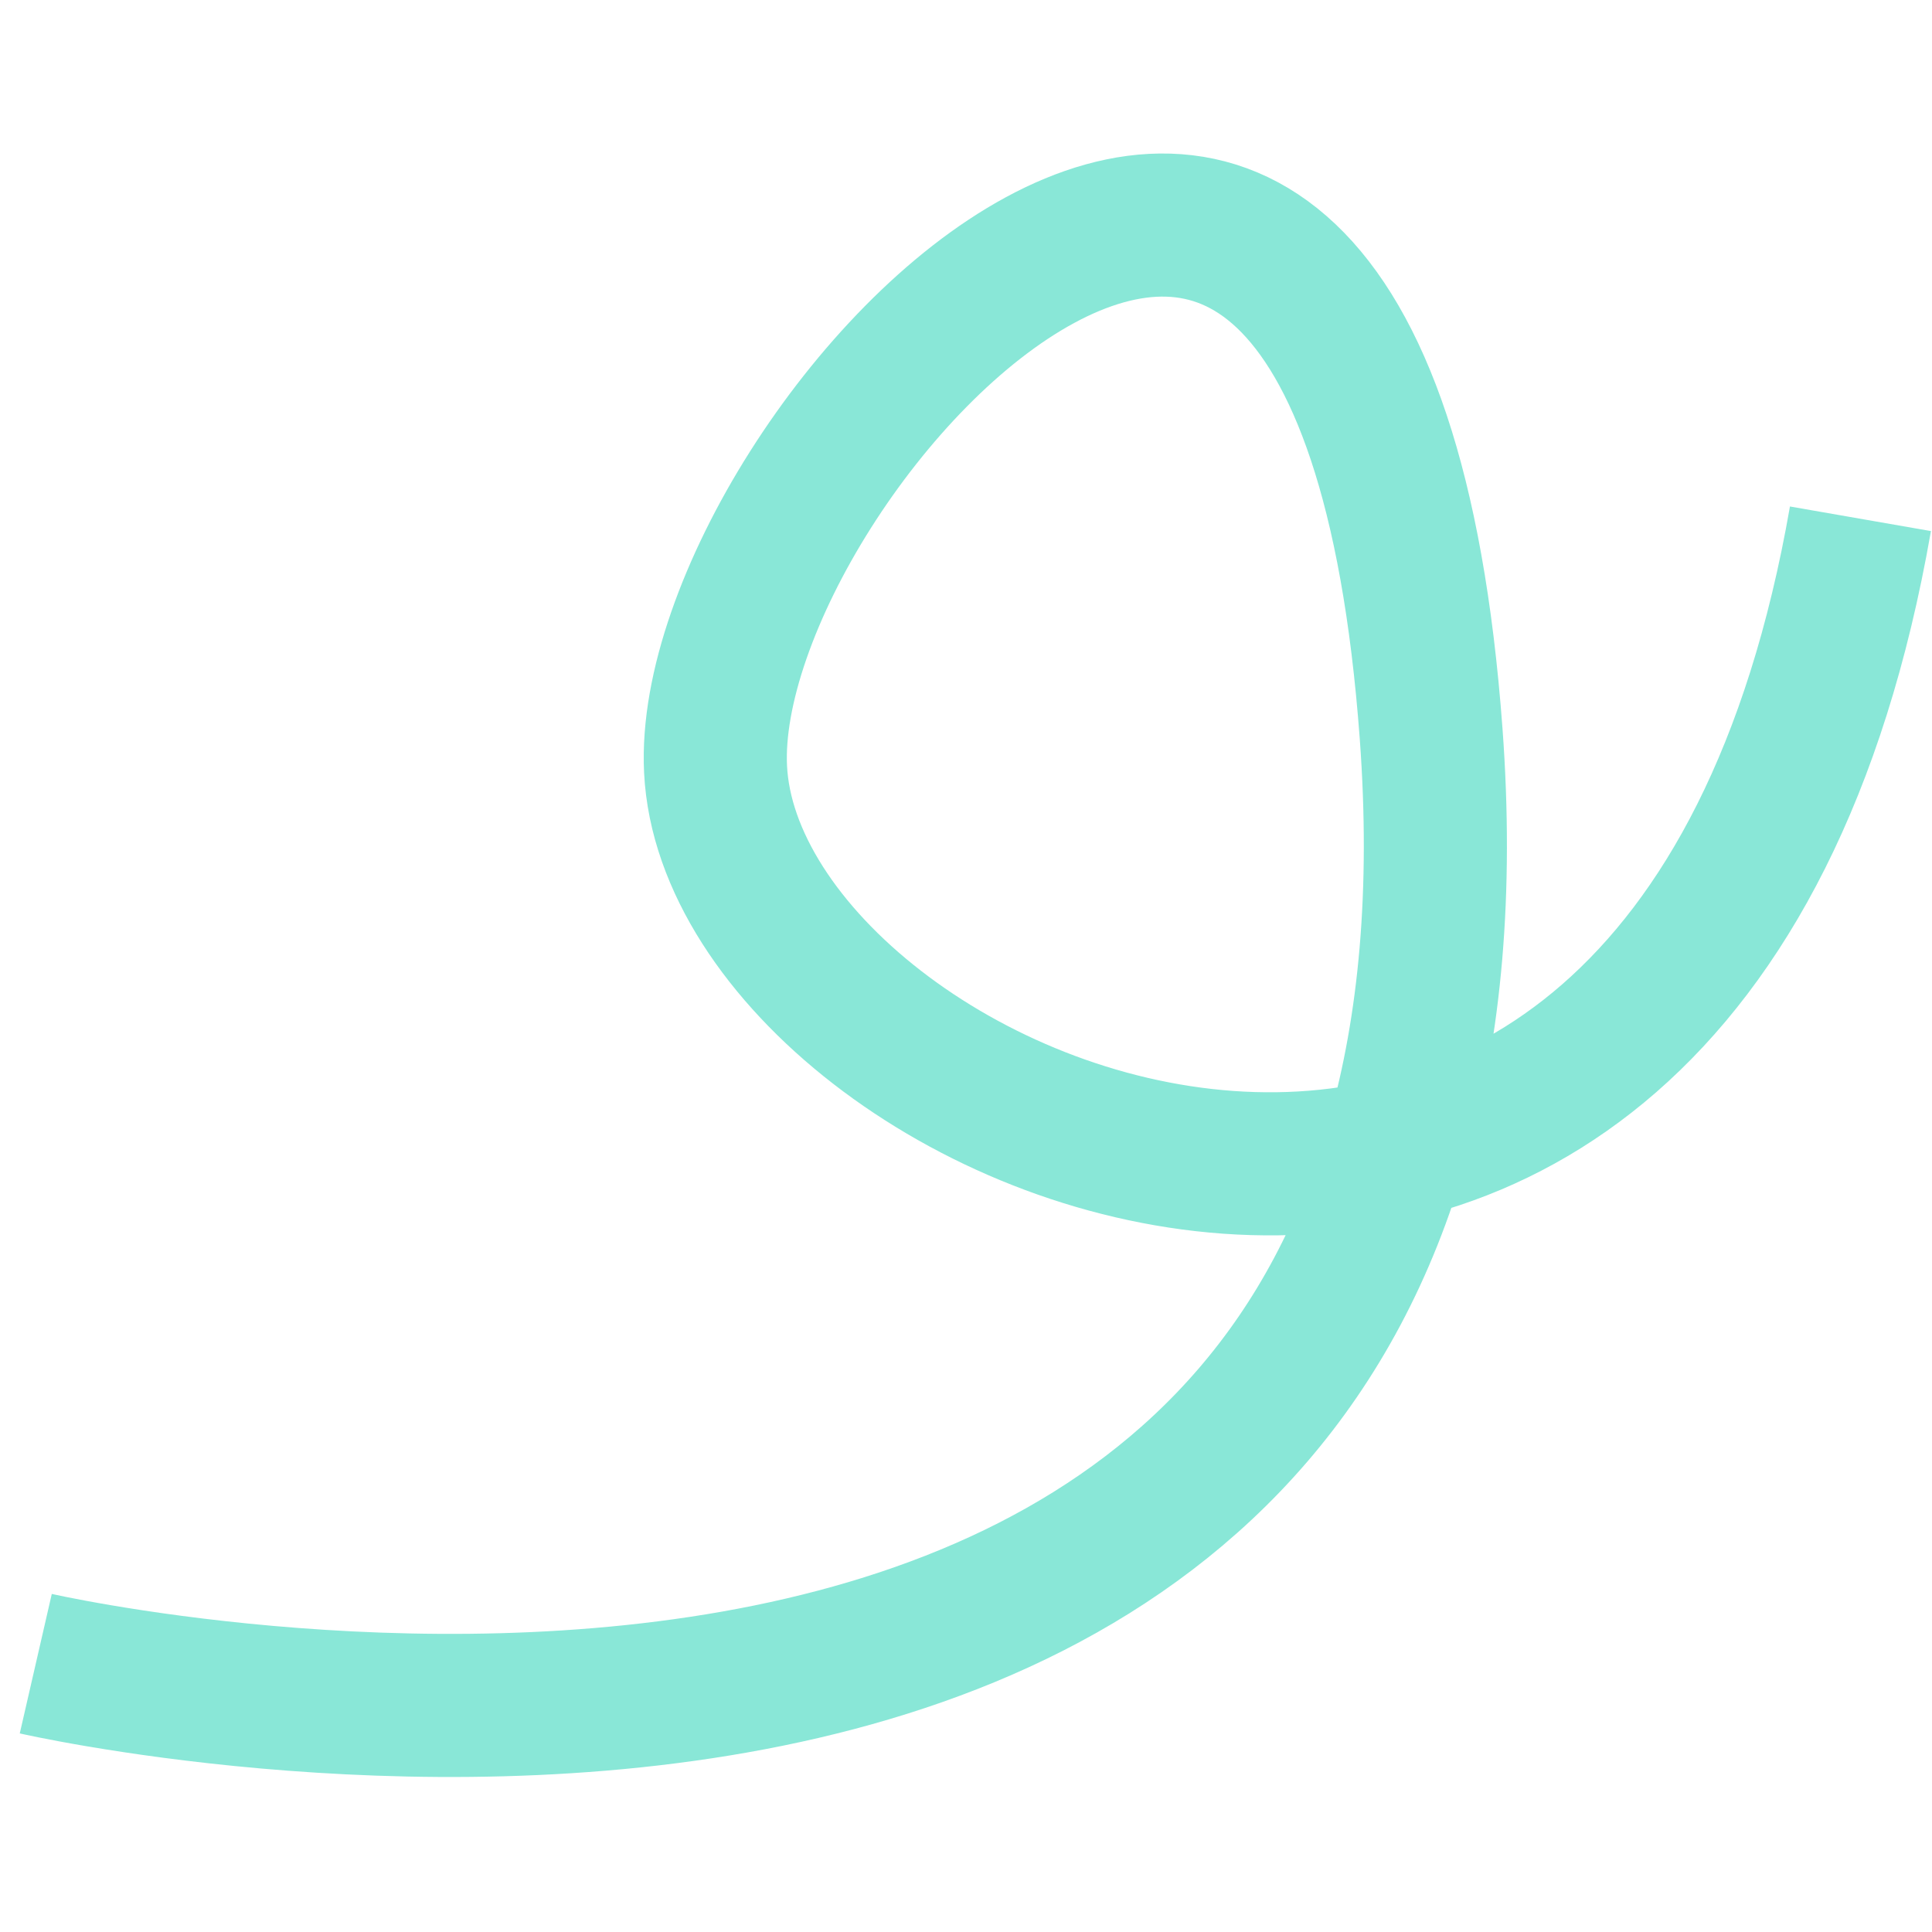
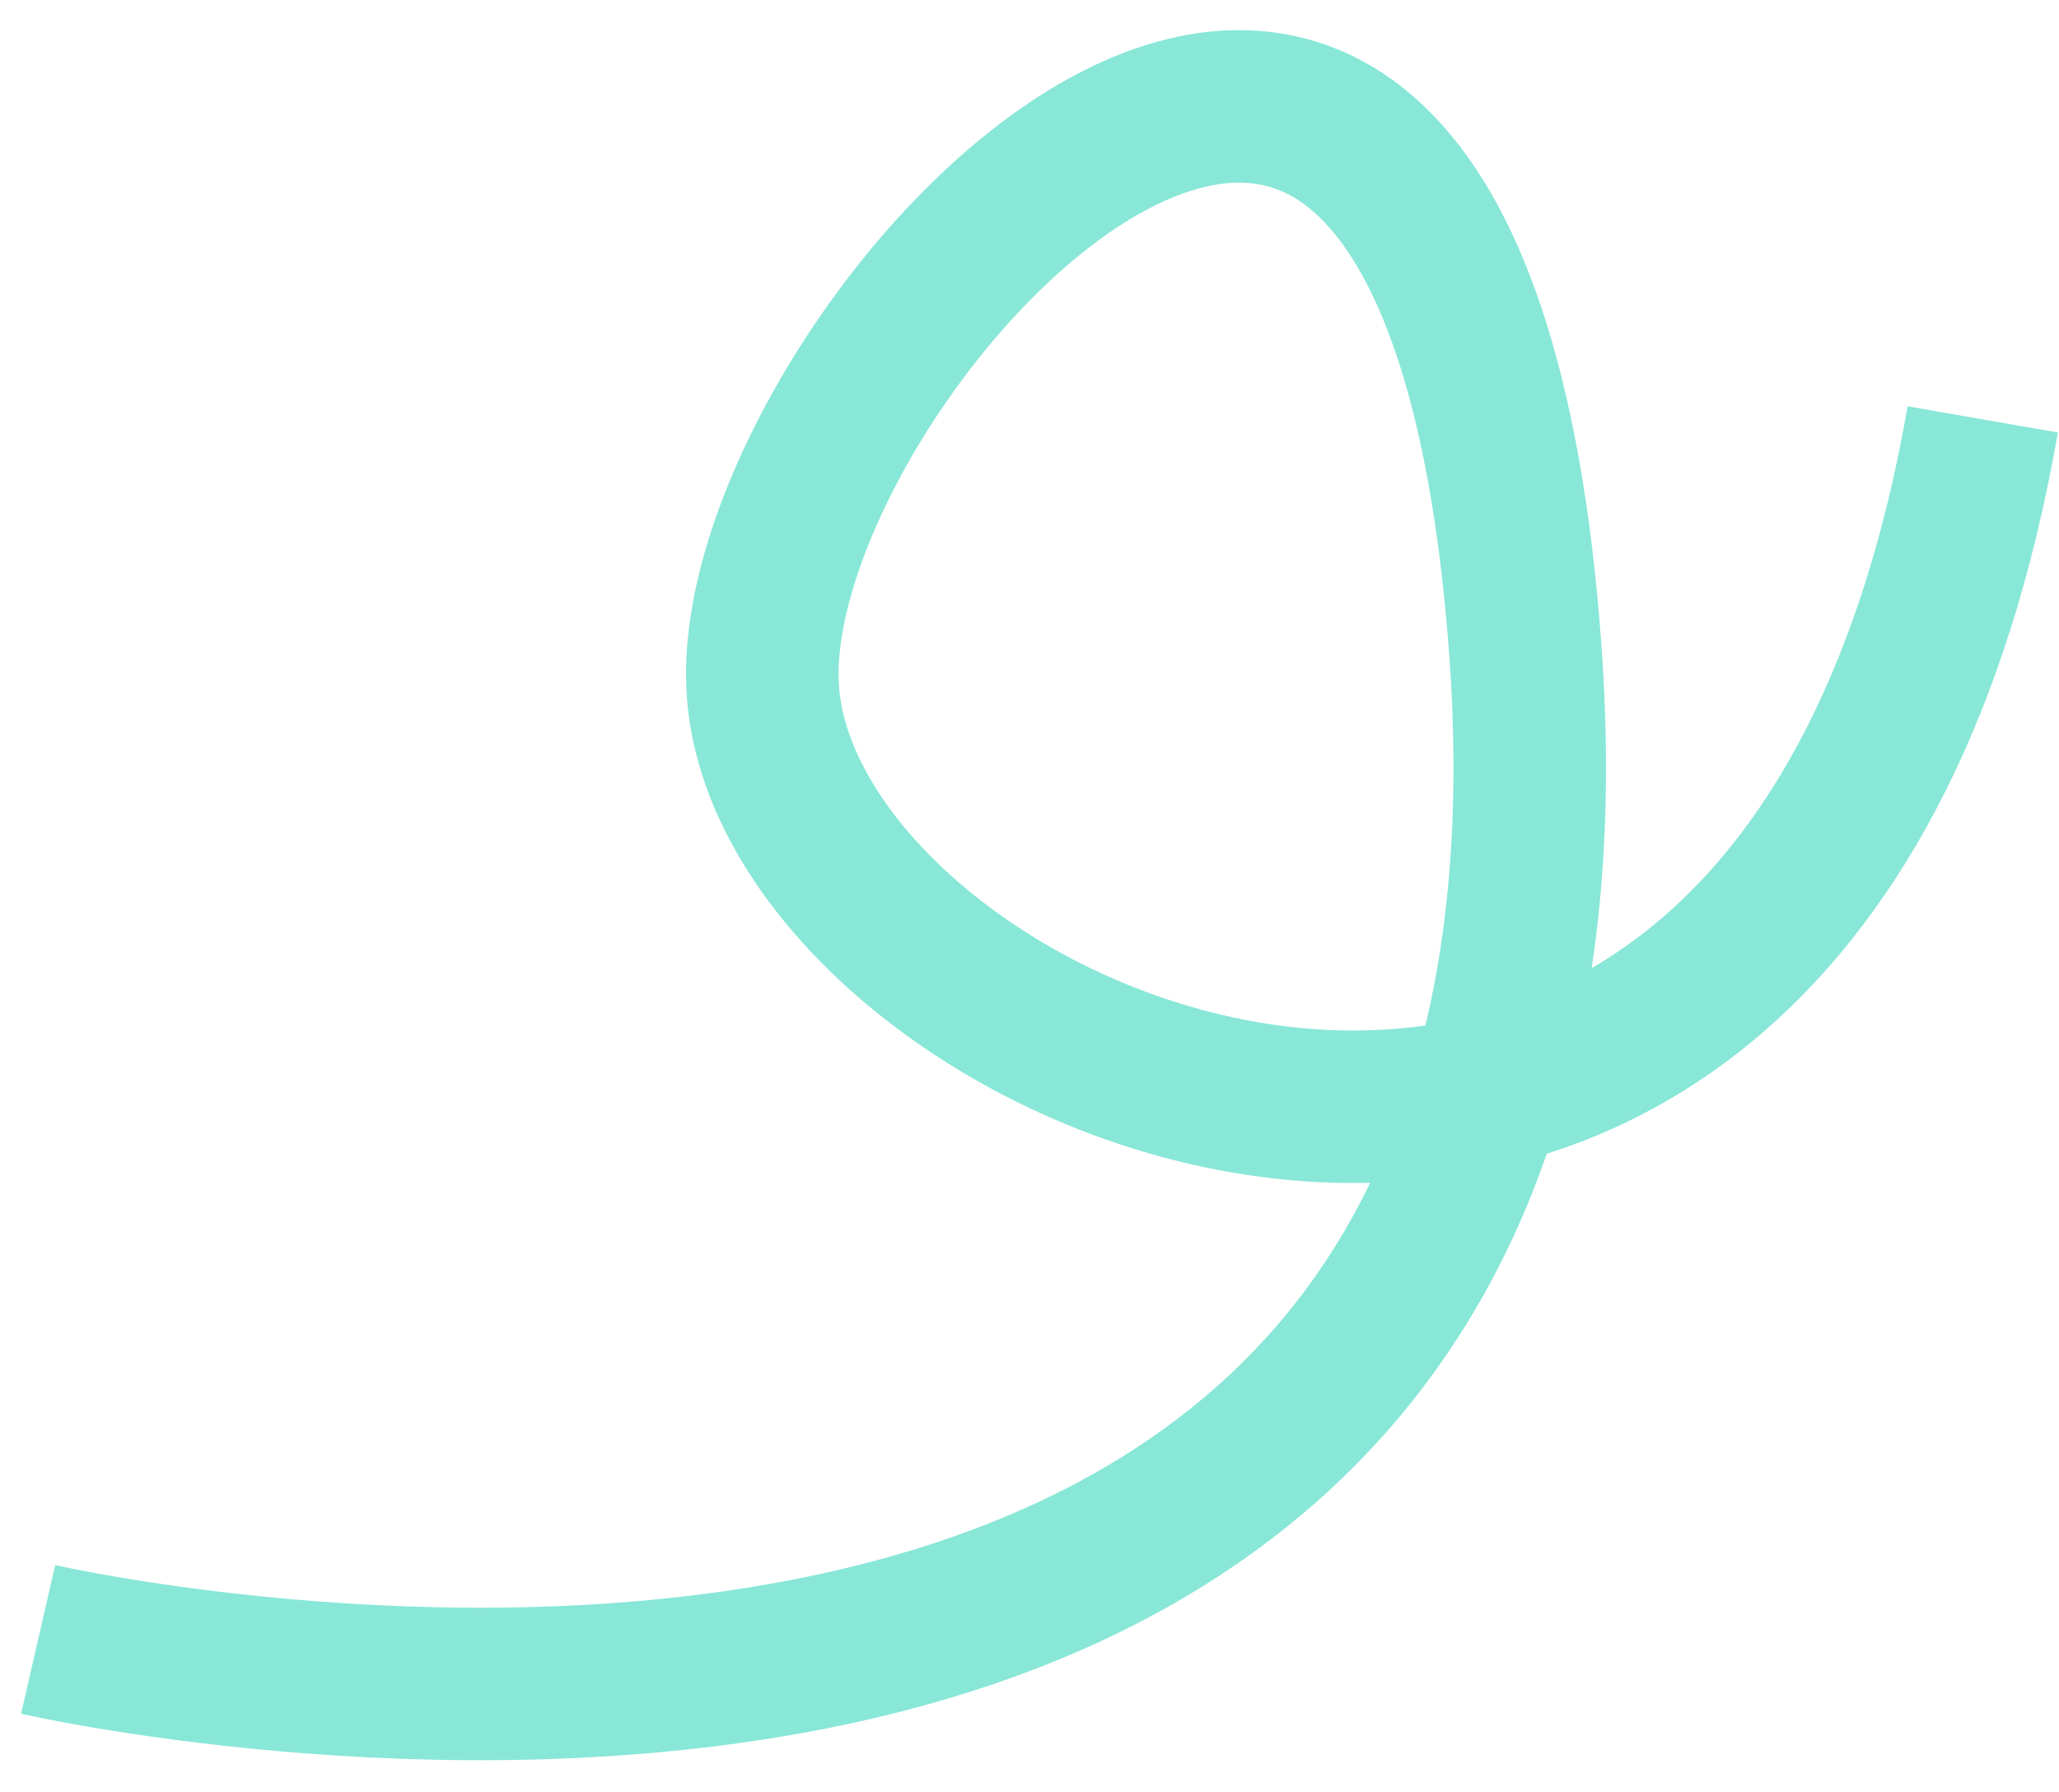
- <svg xmlns="http://www.w3.org/2000/svg" width="40px" height="40px" viewBox="0 0 54 47">
+ <svg xmlns="http://www.w3.org/2000/svg" viewBox="0 0 54 47">
  <path fill="none" stroke="#89e7d7" stroke-width="4" d="M1 43s41.624 9.555 39-26c-2.044-27.7-20.436-7.915-20 1 .5 10.216 27.044 21.417 32-7" />
</svg>
